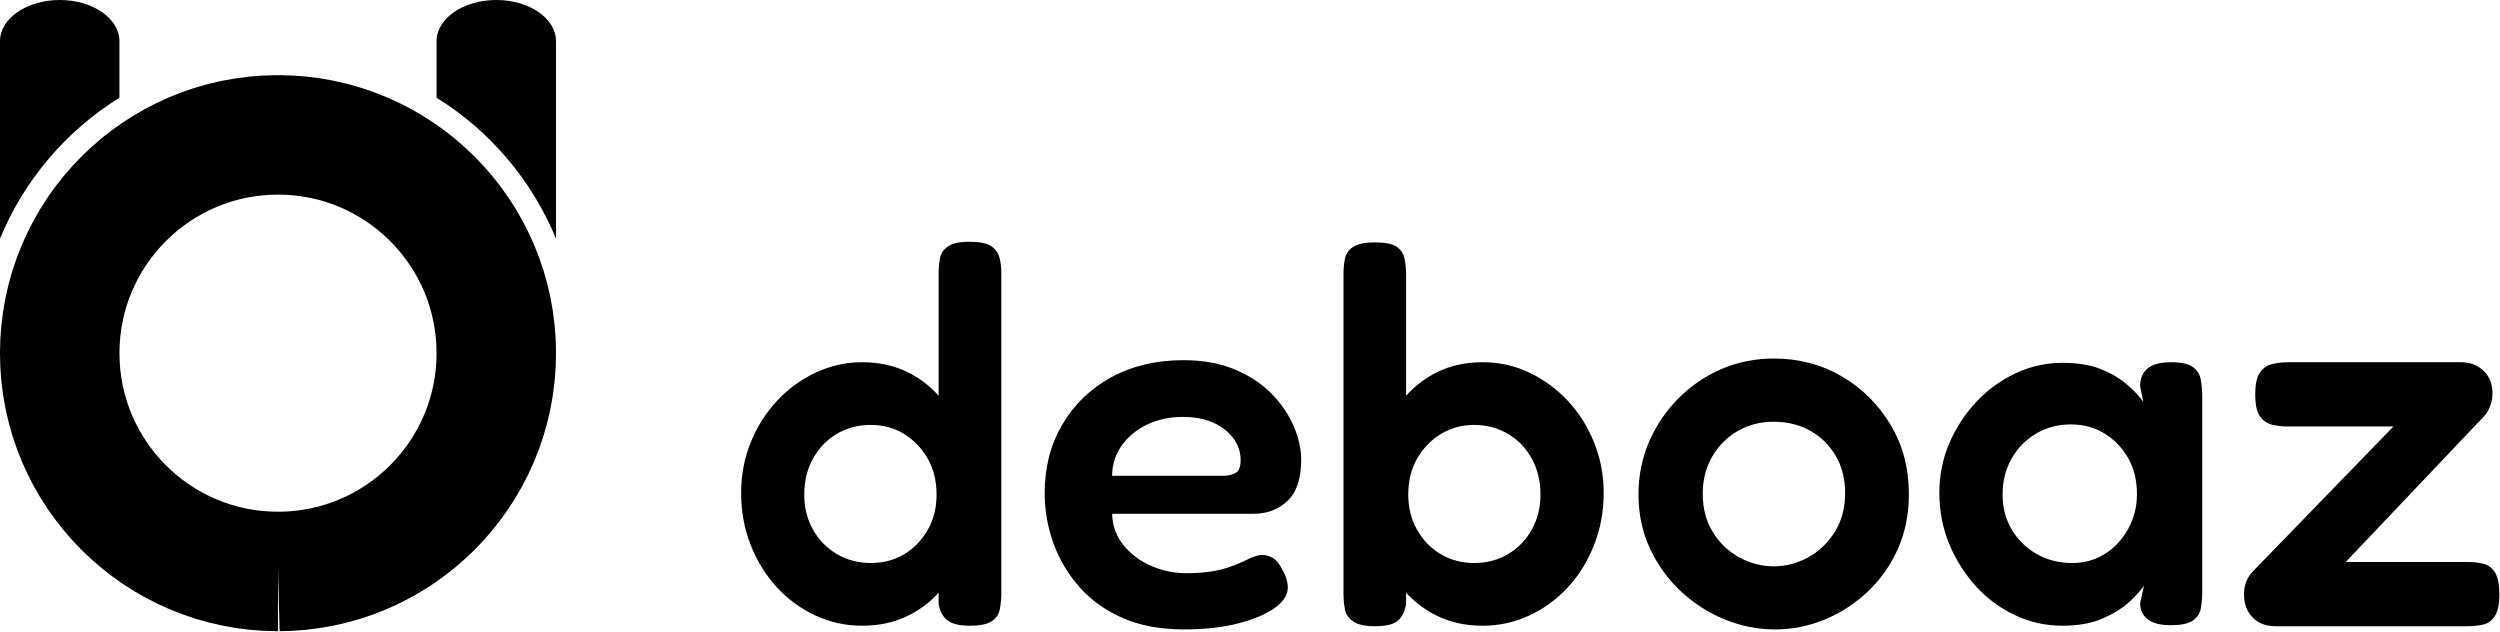
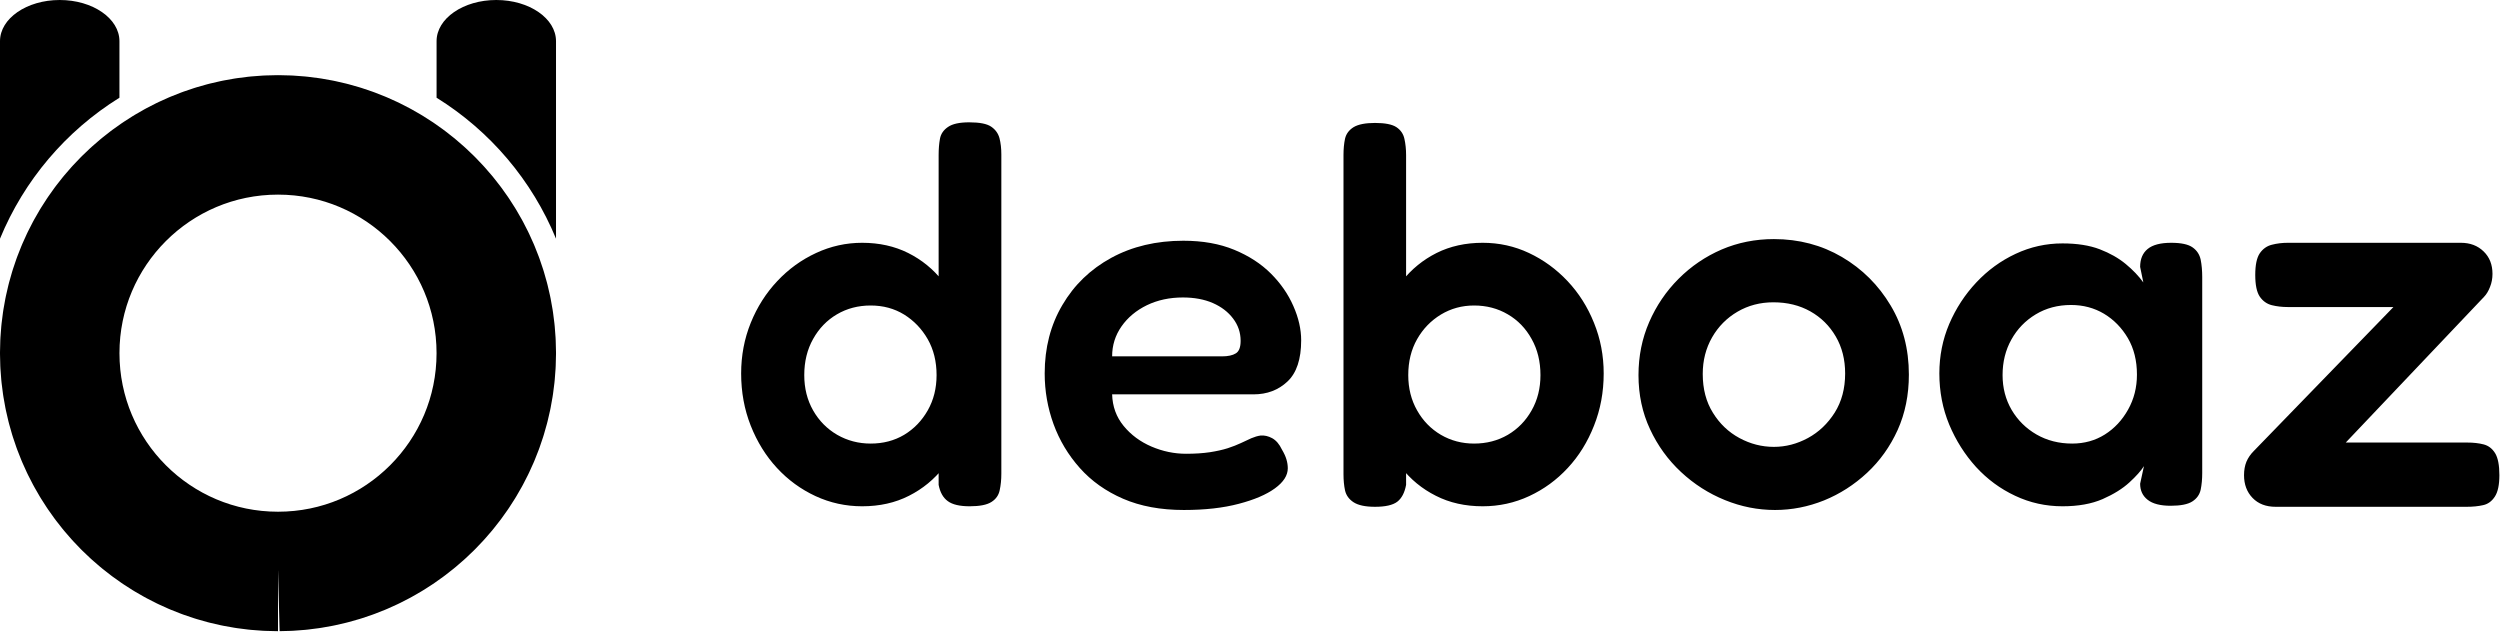
<svg xmlns="http://www.w3.org/2000/svg" viewBox="0 180 2428 613" role="img" aria-label="deboaz">
  <defs>
    <clipPath id="marca-sq-curto-11-0">
      <rect x="0" y="180" width="540" height="793">
        <animate attributeName="y" values="180;180;412;412" keyTimes="0;0.33;0.59;1" calcMode="spline" keySplines="0.3 0 0.2 1;0.3 0 0.2 1;0.3 0 0.2 1" dur="1.95s" fill="freeze" />
      </rect>
    </clipPath>
    <clipPath id="marca-sq-curto-11-1">
      <rect x="0" y="180" width="540" height="793">
        <animate attributeName="y" values="180;180;412;412" keyTimes="0;0.26;0.51;1" calcMode="spline" keySplines="0.3 0 0.2 1;0.3 0 0.2 1;0.3 0 0.2 1" dur="1.95s" fill="freeze" />
      </rect>
    </clipPath>
  </defs>
  <circle cx="270" cy="523" r="212" fill="none" stroke="#000000" stroke-width="116" stroke-dasharray="1332.04" stroke-dashoffset="0" transform="rotate(90 270 523)">
    <animate attributeName="stroke-dashoffset" values="0;0;-1332.04" keyTimes="0;0.59;1" calcMode="spline" keySplines="0.3 0 0.2 1;0.3 0 0.2 1" dur="1.95s" fill="freeze" />
  </circle>
  <path fill="#000000" d="M0 220A58 40 0 0 1 116 220V274.91A292 292 0 0 0 0 411.81Z" clip-path="url(#marca-sq-curto-11-0)" />
  <path fill="#000000" d="M424 220A58 40 0 0 1 540 220V411.81A292 292 0 0 0 424 274.91Z" clip-path="url(#marca-sq-curto-11-1)" />
-   <path fill="#000000" d="M837.3 787.7L837.3 787.7Q813.4 787.7 792.0 777.8Q770.7 767.9 754.6 750.5Q738.5 733.1 729.1 709.4Q719.8 685.8 719.8 658.7L719.8 658.7Q719.8 632.7 729.1 609.6Q738.5 586.4 754.9 569.0Q771.2 551.6 792.6 541.7Q813.9 531.8 837.3 531.8L837.3 531.8Q862.2 531.8 882 541.7Q901.8 551.6 915.5 569.0Q929.3 586.4 936.6 609.6Q943.9 632.7 944.4 659.2L944.4 659.2Q944.4 685.8 937.4 708.9Q930.4 732.0 916.6 749.7Q902.8 767.4 882.8 777.5Q862.8 787.7 837.3 787.7ZM845.6 726.8L845.6 726.8Q863.8 726.8 878.1 718.3Q892.4 709.7 901.0 694.6Q909.6 679.5 909.6 660.3L909.6 660.3Q909.6 640.5 901.0 625.4Q892.4 610.4 878.1 601.5Q863.8 592.7 845.6 592.7L845.6 592.7Q827.4 592.7 812.8 601.3Q798.3 609.8 789.7 625.2Q781.1 640.5 781.1 660.3L781.1 660.3Q781.1 679.5 789.7 694.6Q798.3 709.7 813.1 718.3Q827.9 726.8 845.6 726.8ZM941.8 787.7L941.8 787.7Q927.2 787.7 920.5 782.7Q913.7 777.8 911.6 766.9L911.6 766.9L911.6 446.6Q911.6 437.7 912.9 430.7Q914.2 423.7 920.7 419.3Q927.2 414.8 941.3 414.8L941.3 414.8Q956.4 414.8 962.6 419Q968.8 423.2 970.7 430.2Q972.5 437.2 972.5 446.0L972.5 446.0L972.5 756.0Q972.5 764.8 970.9 772.1Q969.4 779.4 962.9 783.5Q956.4 787.7 941.8 787.7ZM1149.8 791.3L1149.8 791.3Q1116 791.3 1090.8 780.4Q1065.6 769.5 1048.7 750.5Q1031.8 731.5 1023.2 707.9Q1014.6 684.2 1014.6 658.7L1014.6 658.7Q1014.6 621.3 1031.8 592.2Q1048.9 563.0 1079.3 546.4Q1109.8 529.8 1149.3 529.8L1149.3 529.8Q1177.4 529.8 1198.7 538.6Q1220 547.4 1234.3 561.7Q1248.6 576.0 1256.1 593.2Q1263.7 610.4 1263.7 626.5L1263.7 626.5Q1263.7 654.0 1250.4 666.5Q1237.2 679 1217.4 679L1217.4 679L1080.1 679Q1080.6 696.7 1091.3 709.7Q1102.0 722.7 1118.3 729.7Q1134.7 736.7 1151.9 736.7L1151.9 736.7Q1164.9 736.7 1175.0 735.2Q1185.2 733.6 1192.4 731.3Q1199.7 728.9 1205.2 726.3Q1210.6 723.7 1215.3 721.6Q1220 719.6 1224.2 719.0L1224.2 719.0Q1229.9 718.5 1235.6 721.6Q1241.3 724.8 1245.0 732.6L1245.0 732.6Q1248.1 737.8 1249.4 742.2Q1250.7 746.6 1250.7 750.8L1250.7 750.8Q1250.7 761.2 1238.2 770.3Q1225.7 779.4 1203.1 785.3Q1180.5 791.3 1149.8 791.3ZM1080.1 642.1L1080.1 642.1L1186.7 642.1Q1195.6 642.1 1200.2 639.2Q1204.9 636.4 1204.9 627L1204.9 627Q1204.9 615.0 1197.6 605.4Q1190.4 595.8 1177.9 590.3Q1165.4 584.9 1148.8 584.9L1148.8 584.9Q1129.5 584.9 1113.9 592.4Q1098.3 600.0 1089.2 613.0Q1080.1 626.0 1080.1 642.1Z" opacity="1" transform="translate(0 0)">
-     <animate attributeName="opacity" values="1;1;0;0" keyTimes="0;0.14;0.32;1" calcMode="spline" keySplines="0.3 0 0.2 1;0.3 0 0.2 1;0.3 0 0.2 1" dur="1.95s" fill="freeze" />
-     <animateTransform attributeName="transform" type="translate" values="0 0;0 0;0 60;0 60" keyTimes="0;0.14;0.32;1" calcMode="spline" keySplines="0.3 0 0.2 1;0.3 0 0.2 1;0.3 0 0.2 1" dur="1.95s" fill="freeze" />
-   </path>
-   <path fill="#000000" d="M1440.0 787.7L1440.0 787.7Q1414.5 787.7 1394.5 777.5Q1374.4 767.4 1360.7 749.7Q1346.9 732.0 1339.9 708.9Q1332.8 685.8 1332.8 659.2L1332.8 659.2Q1333.4 632.7 1340.6 609.6Q1347.9 586.4 1361.7 569.0Q1375.5 551.6 1395.2 541.7Q1415 531.8 1440.0 531.8L1440.0 531.8Q1463.9 531.8 1484.9 541.7Q1506 551.6 1522.4 569.0Q1538.8 586.4 1548.1 609.6Q1557.5 632.7 1557.5 658.7L1557.5 658.7Q1557.5 685.8 1548.1 709.4Q1538.8 733.1 1522.6 750.5Q1506.5 767.9 1485.2 777.8Q1463.9 787.7 1440.0 787.7ZM1431.6 726.8L1431.6 726.8Q1449.8 726.8 1464.4 718.3Q1479.0 709.7 1487.5 694.6Q1496.1 679.5 1496.1 660.3L1496.1 660.3Q1496.1 640.5 1487.5 625.2Q1479.0 609.8 1464.4 601.3Q1449.8 592.7 1431.6 592.7L1431.6 592.7Q1414.0 592.7 1399.4 601.5Q1384.8 610.4 1376.3 625.4Q1367.7 640.5 1367.7 660.3L1367.7 660.3Q1367.7 679.5 1376.3 694.6Q1384.8 709.7 1399.4 718.3Q1414.0 726.8 1431.6 726.8ZM1335.4 788.2L1335.4 788.2Q1321.4 788.2 1314.6 783.8Q1307.9 779.4 1306.3 772.3Q1304.8 765.3 1304.8 756.5L1304.8 756.5L1304.8 446.6Q1304.8 437.7 1306.3 430.7Q1307.9 423.7 1314.6 419.5Q1321.4 415.4 1335.4 415.4L1335.4 415.4Q1350 415.4 1356.2 419.5Q1362.5 423.7 1364.0 431.0Q1365.6 438.2 1365.6 446.6L1365.6 446.6L1365.6 766.9Q1363.5 778.3 1357.0 783.3Q1350.5 788.2 1335.4 788.2ZM1723.9 791.3L1723.9 791.3Q1698.9 791.3 1675.3 781.7Q1651.6 772.1 1632.6 754.4Q1613.6 736.7 1602.5 712.8Q1591.3 688.9 1591.3 660.3L1591.3 660.3Q1591.3 632.7 1601.7 608.8Q1612.1 584.9 1630.3 566.7Q1648.5 548.5 1672.1 538.3Q1695.8 528.2 1722.8 528.2L1722.8 528.2Q1759.2 528.2 1788.9 545.6Q1818.5 563.0 1836.2 592.7Q1853.9 622.3 1853.9 659.8L1853.9 659.8Q1853.9 689.4 1843.0 713.6Q1832.0 737.8 1813.3 755.2Q1794.6 772.6 1771.5 782.0Q1748.3 791.3 1723.9 791.3ZM1722.8 730.0L1722.8 730.0Q1740 730.0 1755.9 721.4Q1771.7 712.8 1781.9 696.7Q1792 680.6 1792 658.7L1792 658.7Q1792 638.4 1782.9 622.8Q1773.8 607.2 1758.2 598.4Q1742.6 589.6 1722.3 589.6L1722.3 589.6Q1703.1 589.6 1687.5 598.7Q1671.9 607.8 1662.8 623.6Q1653.7 639.5 1653.7 659.2L1653.7 659.2Q1653.7 681.1 1663.6 696.9Q1673.4 712.8 1689.3 721.4Q1705.2 730.0 1722.8 730.0ZM2108.2 787.2L2108.2 787.2Q2093.1 787.2 2085.8 781.4Q2078.5 775.7 2078.5 765.8L2078.5 765.8L2082.2 748.7Q2078 755.4 2068.1 764.5Q2058.2 773.6 2042.1 780.7Q2026 787.7 2003.1 787.7L2003.1 787.7Q1978.7 787.7 1957.1 777.5Q1935.5 767.4 1919.1 749.5Q1902.8 731.5 1893.1 708.4Q1883.5 685.2 1883.5 658.7L1883.5 658.7Q1883.5 633.2 1893.1 610.6Q1902.8 588 1919.4 570.3Q1936.0 552.6 1957.6 542.5Q1979.2 532.4 2003.1 532.4L2003.1 532.4Q2024.4 532.4 2039.3 538.1Q2054.1 543.8 2064.5 552.4Q2074.9 561.0 2081.6 570.3L2081.6 570.3L2078.5 555.2Q2078.5 543.8 2085.8 537.8Q2093.1 531.8 2108.7 531.8L2108.7 531.8Q2123.2 531.8 2129.5 536.3Q2135.7 540.7 2137.3 548.2Q2138.8 555.8 2138.8 565.1L2138.8 565.1L2138.8 755.4Q2138.8 764.3 2137.3 771.6Q2135.7 778.8 2129.2 783Q2122.7 787.2 2108.2 787.2ZM2012.5 726.8L2012.5 726.8Q2030.2 726.8 2044.2 718Q2058.2 709.2 2066.8 693.8Q2075.4 678.5 2075.4 659.8L2075.4 659.8Q2075.4 639.5 2066.6 624.4Q2057.7 609.3 2043.4 600.7Q2029.1 592.2 2011.4 592.2L2011.4 592.2Q1992.2 592.2 1977.1 601.3Q1962.0 610.4 1953.5 625.7Q1944.9 641.0 1944.9 660.3L1944.9 660.3Q1944.9 679 1953.7 694.1Q1962.6 709.2 1977.9 718Q1993.2 726.8 2012.5 726.8ZM2395.7 788.2L2210.1 788.2Q2196.0 788.2 2187.7 779.6Q2179.4 771.0 2179.4 757.5L2179.4 757.5Q2179.4 750.2 2181.7 744.5Q2184.1 738.8 2188.8 734.1L2188.8 734.1L2324.5 594.2L2222.0 594.2Q2213.7 594.2 2206.4 592.4Q2199.2 590.6 2194.7 584.1Q2190.3 577.6 2190.3 563.0L2190.3 563.0Q2190.3 548.5 2194.7 542.0Q2199.2 535.5 2206.4 533.7Q2213.7 531.8 2222.0 531.8L2222.0 531.8L2390 531.8Q2403.5 531.8 2412.1 540.2Q2420.7 548.5 2420.7 562L2420.7 562Q2420.7 568.8 2418.3 574.7Q2416 580.7 2412.4 584.4L2412.4 584.4L2278.2 725.8L2396.2 725.8Q2405.1 725.8 2412.1 727.6Q2419.1 729.4 2423.3 736.2Q2427.4 743.0 2427.4 757.5L2427.4 757.5Q2427.4 771.6 2423.0 778.3Q2418.6 785.1 2411.6 786.6Q2404.6 788.2 2395.7 788.2L2395.7 788.2Z" opacity="1" transform="translate(0 0)">
-     <animate attributeName="opacity" values="1;1;0;0" keyTimes="0;0.08;0.26;1" calcMode="spline" keySplines="0.3 0 0.2 1;0.3 0 0.2 1;0.3 0 0.2 1" dur="1.95s" fill="freeze" />
-     <animateTransform attributeName="transform" type="translate" values="0 0;0 0;0 60;0 60" keyTimes="0;0.08;0.26;1" calcMode="spline" keySplines="0.3 0 0.2 1;0.3 0 0.2 1;0.3 0 0.2 1" dur="1.95s" fill="freeze" />
-   </path>
+   <g transform="translate(0 -116)">
+     <path fill="#000000" d="M837.3 787.7L837.3 787.7Q813.4 787.7 792.0 777.8Q770.7 767.9 754.6 750.5Q738.5 733.1 729.1 709.4Q719.8 685.8 719.8 658.7L719.8 658.7Q719.8 632.7 729.1 609.6Q738.5 586.4 754.9 569.0Q771.2 551.6 792.6 541.7Q813.9 531.8 837.3 531.8L837.3 531.8Q862.2 531.8 882 541.7Q901.8 551.6 915.5 569.0Q929.3 586.4 936.6 609.6Q943.9 632.7 944.4 659.2L944.4 659.2Q944.4 685.8 937.4 708.9Q930.4 732.0 916.6 749.7Q902.8 767.4 882.8 777.5Q862.8 787.7 837.3 787.7ZM845.6 726.8L845.6 726.8Q863.8 726.8 878.1 718.3Q892.4 709.7 901.0 694.6Q909.6 679.5 909.6 660.3L909.6 660.3Q909.6 640.5 901.0 625.4Q892.4 610.4 878.1 601.5Q863.8 592.7 845.6 592.7L845.6 592.7Q827.4 592.7 812.8 601.3Q798.3 609.8 789.7 625.2Q781.1 640.5 781.1 660.3L781.1 660.3Q781.1 679.5 789.7 694.6Q798.3 709.7 813.1 718.3Q827.9 726.8 845.6 726.8ZM941.8 787.7L941.8 787.7Q927.2 787.7 920.5 782.7Q913.7 777.8 911.6 766.9L911.6 766.9L911.6 446.6Q911.6 437.7 912.9 430.7Q914.2 423.7 920.7 419.3Q927.2 414.8 941.3 414.8L941.3 414.8Q956.4 414.8 962.6 419Q968.8 423.2 970.7 430.2Q972.5 437.2 972.5 446.0L972.5 446.0L972.5 756.0Q972.5 764.8 970.9 772.1Q969.4 779.4 962.9 783.5Q956.4 787.7 941.8 787.7ZM1149.8 791.3L1149.8 791.3Q1116 791.3 1090.8 780.4Q1065.6 769.5 1048.7 750.5Q1031.8 731.5 1023.2 707.9Q1014.6 684.2 1014.6 658.7L1014.6 658.7Q1014.6 621.3 1031.8 592.2Q1048.9 563.0 1079.3 546.4Q1109.8 529.8 1149.3 529.8L1149.3 529.8Q1177.4 529.8 1198.7 538.6Q1220 547.4 1234.3 561.7Q1248.6 576.0 1256.1 593.2Q1263.7 610.4 1263.7 626.5L1263.7 626.5Q1263.7 654.0 1250.4 666.5Q1237.2 679 1217.4 679L1217.4 679L1080.1 679Q1080.6 696.7 1091.3 709.7Q1102.0 722.7 1118.3 729.7Q1134.7 736.7 1151.9 736.7L1151.9 736.7Q1164.9 736.7 1175.0 735.2Q1185.2 733.6 1192.4 731.3Q1199.7 728.9 1205.2 726.3Q1210.6 723.7 1215.3 721.6Q1220 719.6 1224.2 719.0L1224.2 719.0Q1229.9 718.5 1235.6 721.6Q1241.3 724.8 1245.0 732.6L1245.0 732.6Q1248.1 737.8 1249.4 742.2Q1250.7 746.6 1250.7 750.8L1250.7 750.8Q1250.7 761.2 1238.2 770.3Q1225.7 779.4 1203.1 785.3Q1180.5 791.3 1149.8 791.3ZM1080.1 642.1L1080.1 642.1L1186.7 642.1Q1195.6 642.1 1200.2 639.2Q1204.9 636.4 1204.9 627L1204.9 627Q1204.9 615.0 1197.6 605.4Q1190.4 595.8 1177.9 590.3Q1165.4 584.9 1148.8 584.9L1148.8 584.9Q1129.5 584.9 1113.9 592.4Q1098.3 600.0 1089.2 613.0Q1080.1 626.0 1080.1 642.1Z" opacity="1" transform="translate(0 0)">
+       <animate attributeName="opacity" values="1;1;0;0" keyTimes="0;0.14;0.32;1" calcMode="spline" keySplines="0.3 0 0.2 1;0.3 0 0.2 1;0.3 0 0.2 1" dur="1.95s" fill="freeze" />
+       <animateTransform attributeName="transform" type="translate" values="0 0;0 0;0 60;0 60" keyTimes="0;0.14;0.32;1" calcMode="spline" keySplines="0.3 0 0.2 1;0.3 0 0.2 1;0.3 0 0.2 1" dur="1.95s" fill="freeze" />
+     </path>
+     <path fill="#000000" d="M1440.0 787.7L1440.0 787.7Q1414.5 787.7 1394.5 777.5Q1374.4 767.4 1360.7 749.7Q1346.9 732.0 1339.9 708.9Q1332.8 685.8 1332.8 659.2L1332.8 659.2Q1333.4 632.7 1340.6 609.6Q1347.9 586.4 1361.7 569.0Q1375.5 551.6 1395.2 541.7Q1415 531.8 1440.0 531.8L1440.0 531.8Q1463.9 531.8 1484.9 541.7Q1506 551.6 1522.4 569.0Q1538.8 586.4 1548.1 609.6Q1557.5 632.7 1557.5 658.7L1557.5 658.7Q1557.5 685.8 1548.1 709.4Q1538.8 733.1 1522.6 750.5Q1506.5 767.9 1485.2 777.8Q1463.9 787.7 1440.0 787.7ZM1431.6 726.8L1431.6 726.8Q1449.8 726.8 1464.4 718.3Q1479.0 709.7 1487.5 694.6Q1496.1 679.5 1496.1 660.3L1496.1 660.3Q1496.1 640.5 1487.5 625.2Q1479.0 609.8 1464.4 601.3Q1449.8 592.7 1431.6 592.7L1431.6 592.7Q1414.0 592.7 1399.4 601.5Q1384.8 610.4 1376.3 625.4Q1367.7 640.5 1367.7 660.3L1367.7 660.3Q1367.7 679.5 1376.3 694.6Q1384.8 709.7 1399.4 718.3Q1414.0 726.8 1431.6 726.8ZM1335.4 788.2L1335.4 788.2Q1321.4 788.2 1314.6 783.8Q1307.9 779.4 1306.3 772.3Q1304.8 765.3 1304.8 756.5L1304.8 756.5L1304.8 446.6Q1304.8 437.7 1306.3 430.7Q1307.9 423.7 1314.6 419.5Q1321.4 415.4 1335.4 415.4L1335.4 415.4Q1350 415.4 1356.2 419.5Q1362.5 423.7 1364.0 431.0Q1365.6 438.2 1365.6 446.6L1365.6 446.6L1365.6 766.9Q1363.5 778.3 1357.0 783.3Q1350.5 788.2 1335.4 788.2ZM1723.9 791.3L1723.9 791.3Q1698.9 791.3 1675.3 781.7Q1651.6 772.1 1632.6 754.4Q1613.6 736.7 1602.5 712.8Q1591.3 688.9 1591.3 660.3L1591.3 660.3Q1591.3 632.7 1601.7 608.8Q1612.1 584.9 1630.3 566.7Q1648.5 548.5 1672.1 538.3Q1695.8 528.2 1722.8 528.2L1722.8 528.2Q1759.2 528.2 1788.9 545.6Q1818.5 563.0 1836.2 592.7Q1853.9 622.3 1853.9 659.8L1853.9 659.8Q1853.9 689.4 1843.0 713.6Q1832.0 737.8 1813.3 755.2Q1794.6 772.6 1771.5 782.0Q1748.3 791.3 1723.9 791.3ZM1722.8 730.0L1722.8 730.0Q1740 730.0 1755.9 721.4Q1771.7 712.8 1781.9 696.7Q1792 680.6 1792 658.7L1792 658.7Q1792 638.4 1782.9 622.8Q1773.8 607.2 1758.2 598.4Q1742.6 589.6 1722.3 589.6L1722.3 589.6Q1703.1 589.6 1687.5 598.7Q1671.9 607.8 1662.8 623.6Q1653.7 639.5 1653.7 659.2L1653.7 659.2Q1653.7 681.1 1663.6 696.9Q1673.4 712.8 1689.3 721.4Q1705.2 730.0 1722.8 730.0ZM2108.2 787.2L2108.2 787.2Q2093.1 787.2 2085.8 781.4Q2078.5 775.7 2078.5 765.8L2078.5 765.8L2082.2 748.7Q2078 755.4 2068.1 764.5Q2058.2 773.6 2042.1 780.7Q2026 787.7 2003.1 787.7L2003.1 787.7Q1978.7 787.7 1957.1 777.5Q1935.5 767.4 1919.1 749.5Q1902.8 731.5 1893.1 708.4Q1883.5 685.2 1883.5 658.7L1883.5 658.7Q1883.5 633.2 1893.1 610.6Q1902.8 588 1919.4 570.3Q1936.0 552.6 1957.6 542.5Q1979.2 532.4 2003.1 532.4L2003.1 532.4Q2024.4 532.4 2039.3 538.1Q2054.1 543.8 2064.5 552.4Q2074.9 561.0 2081.6 570.3L2081.6 570.3L2078.5 555.2Q2078.5 543.8 2085.8 537.8Q2093.1 531.8 2108.7 531.8L2108.7 531.8Q2123.2 531.8 2129.5 536.3Q2135.7 540.7 2137.3 548.2Q2138.8 555.8 2138.8 565.1L2138.8 565.1L2138.8 755.4Q2138.8 764.3 2137.3 771.6Q2135.7 778.8 2129.2 783Q2122.7 787.2 2108.2 787.2ZM2012.5 726.8L2012.5 726.8Q2030.2 726.8 2044.2 718Q2058.2 709.2 2066.8 693.8Q2075.4 678.5 2075.4 659.8L2075.4 659.8Q2075.4 639.5 2066.6 624.4Q2057.7 609.3 2043.4 600.7Q2029.1 592.2 2011.4 592.2L2011.4 592.2Q1992.2 592.2 1977.1 601.3Q1962.0 610.4 1953.5 625.7Q1944.9 641.0 1944.9 660.3L1944.9 660.3Q1944.9 679 1953.7 694.1Q1962.6 709.2 1977.9 718Q1993.2 726.8 2012.5 726.8ZM2395.7 788.2L2210.1 788.2Q2196.0 788.2 2187.7 779.6Q2179.4 771.0 2179.4 757.5L2179.4 757.5Q2179.4 750.2 2181.7 744.5Q2184.1 738.8 2188.8 734.1L2188.8 734.1L2324.5 594.2L2222.0 594.2Q2213.7 594.2 2206.4 592.4Q2199.2 590.6 2194.7 584.1Q2190.3 577.6 2190.3 563.0L2190.3 563.0Q2190.3 548.5 2194.7 542.0Q2199.2 535.5 2206.4 533.7Q2213.7 531.8 2222.0 531.8L2222.0 531.8L2390 531.8Q2403.5 531.8 2412.1 540.2Q2420.7 548.5 2420.7 562L2420.7 562Q2420.7 568.8 2418.3 574.7Q2416 580.7 2412.4 584.4L2412.4 584.4L2278.2 725.8L2396.2 725.8Q2405.1 725.8 2412.1 727.6Q2419.1 729.4 2423.3 736.2Q2427.4 743.0 2427.4 757.5L2427.4 757.5Q2427.4 771.6 2423.0 778.3Q2418.6 785.1 2411.6 786.6Q2404.6 788.2 2395.7 788.2L2395.7 788.2Z" opacity="1" transform="translate(0 0)">
+       <animate attributeName="opacity" values="1;1;0;0" keyTimes="0;0.08;0.26;1" calcMode="spline" keySplines="0.3 0 0.2 1;0.3 0 0.2 1;0.3 0 0.2 1" dur="1.95s" fill="freeze" />
+       <animateTransform attributeName="transform" type="translate" values="0 0;0 0;0 60;0 60" keyTimes="0;0.08;0.26;1" calcMode="spline" keySplines="0.3 0 0.2 1;0.3 0 0.2 1;0.3 0 0.2 1" dur="1.95s" fill="freeze" />
+     </path>
+   </g>
</svg>
